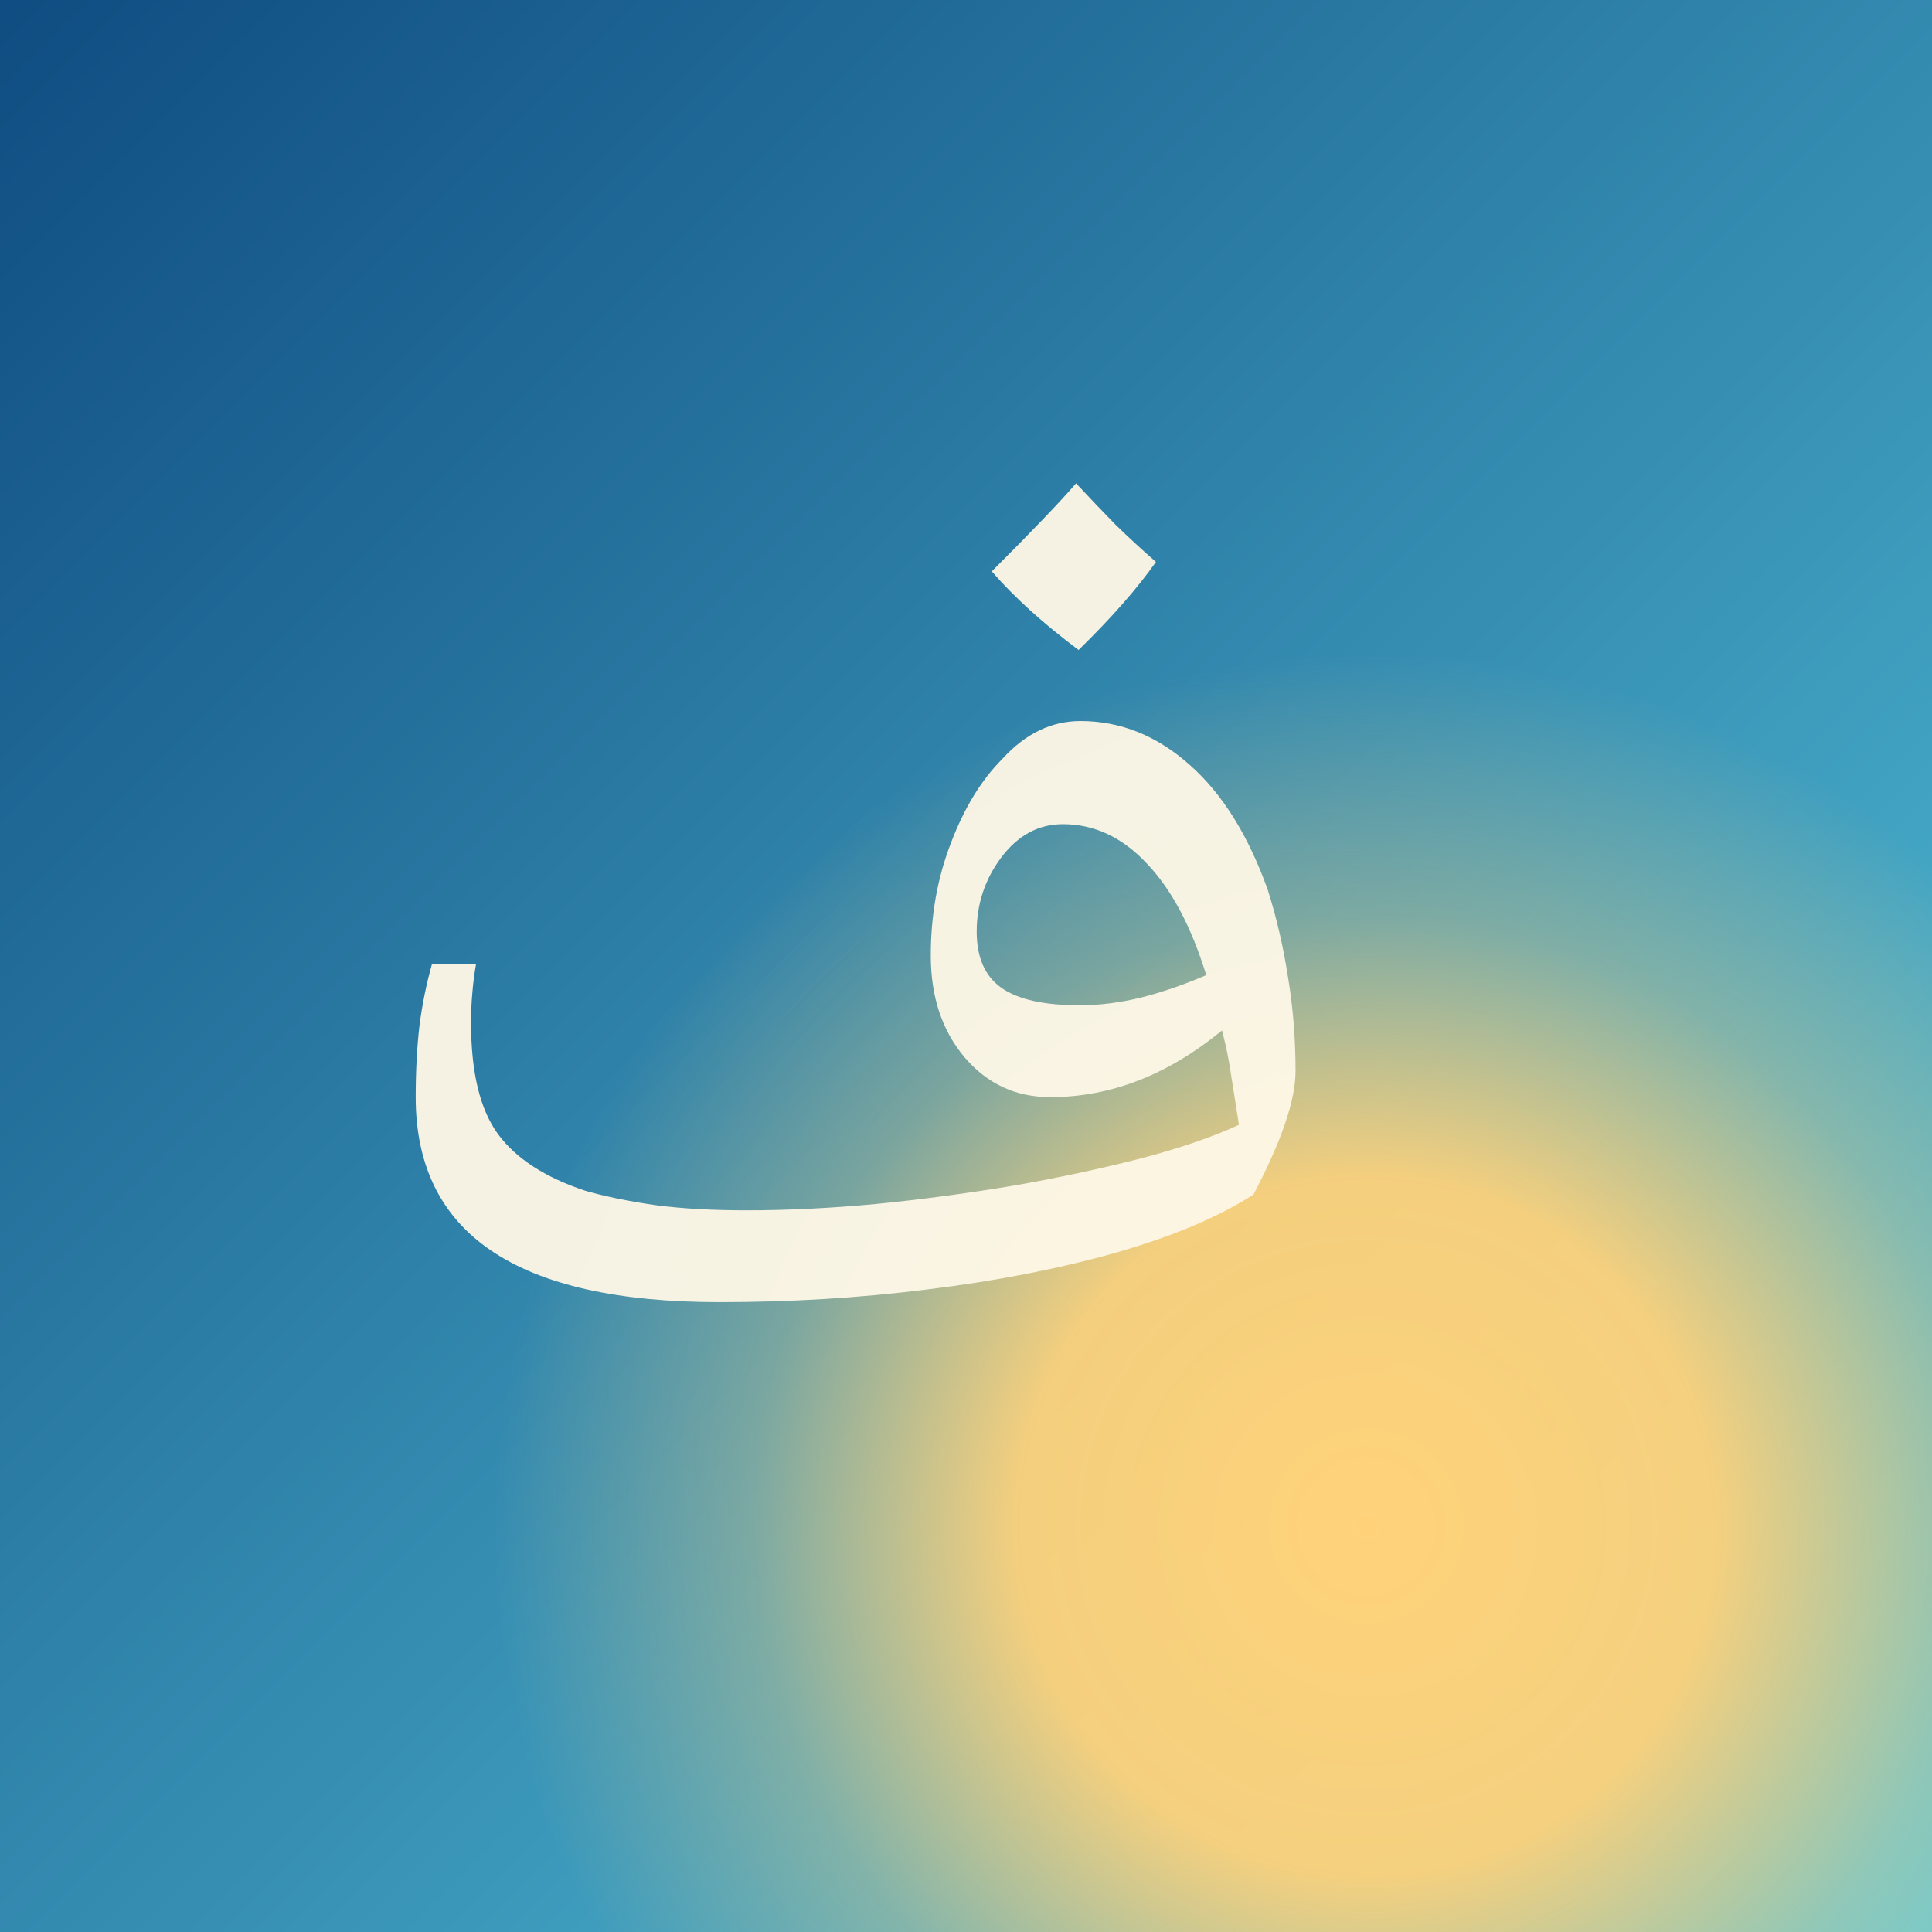
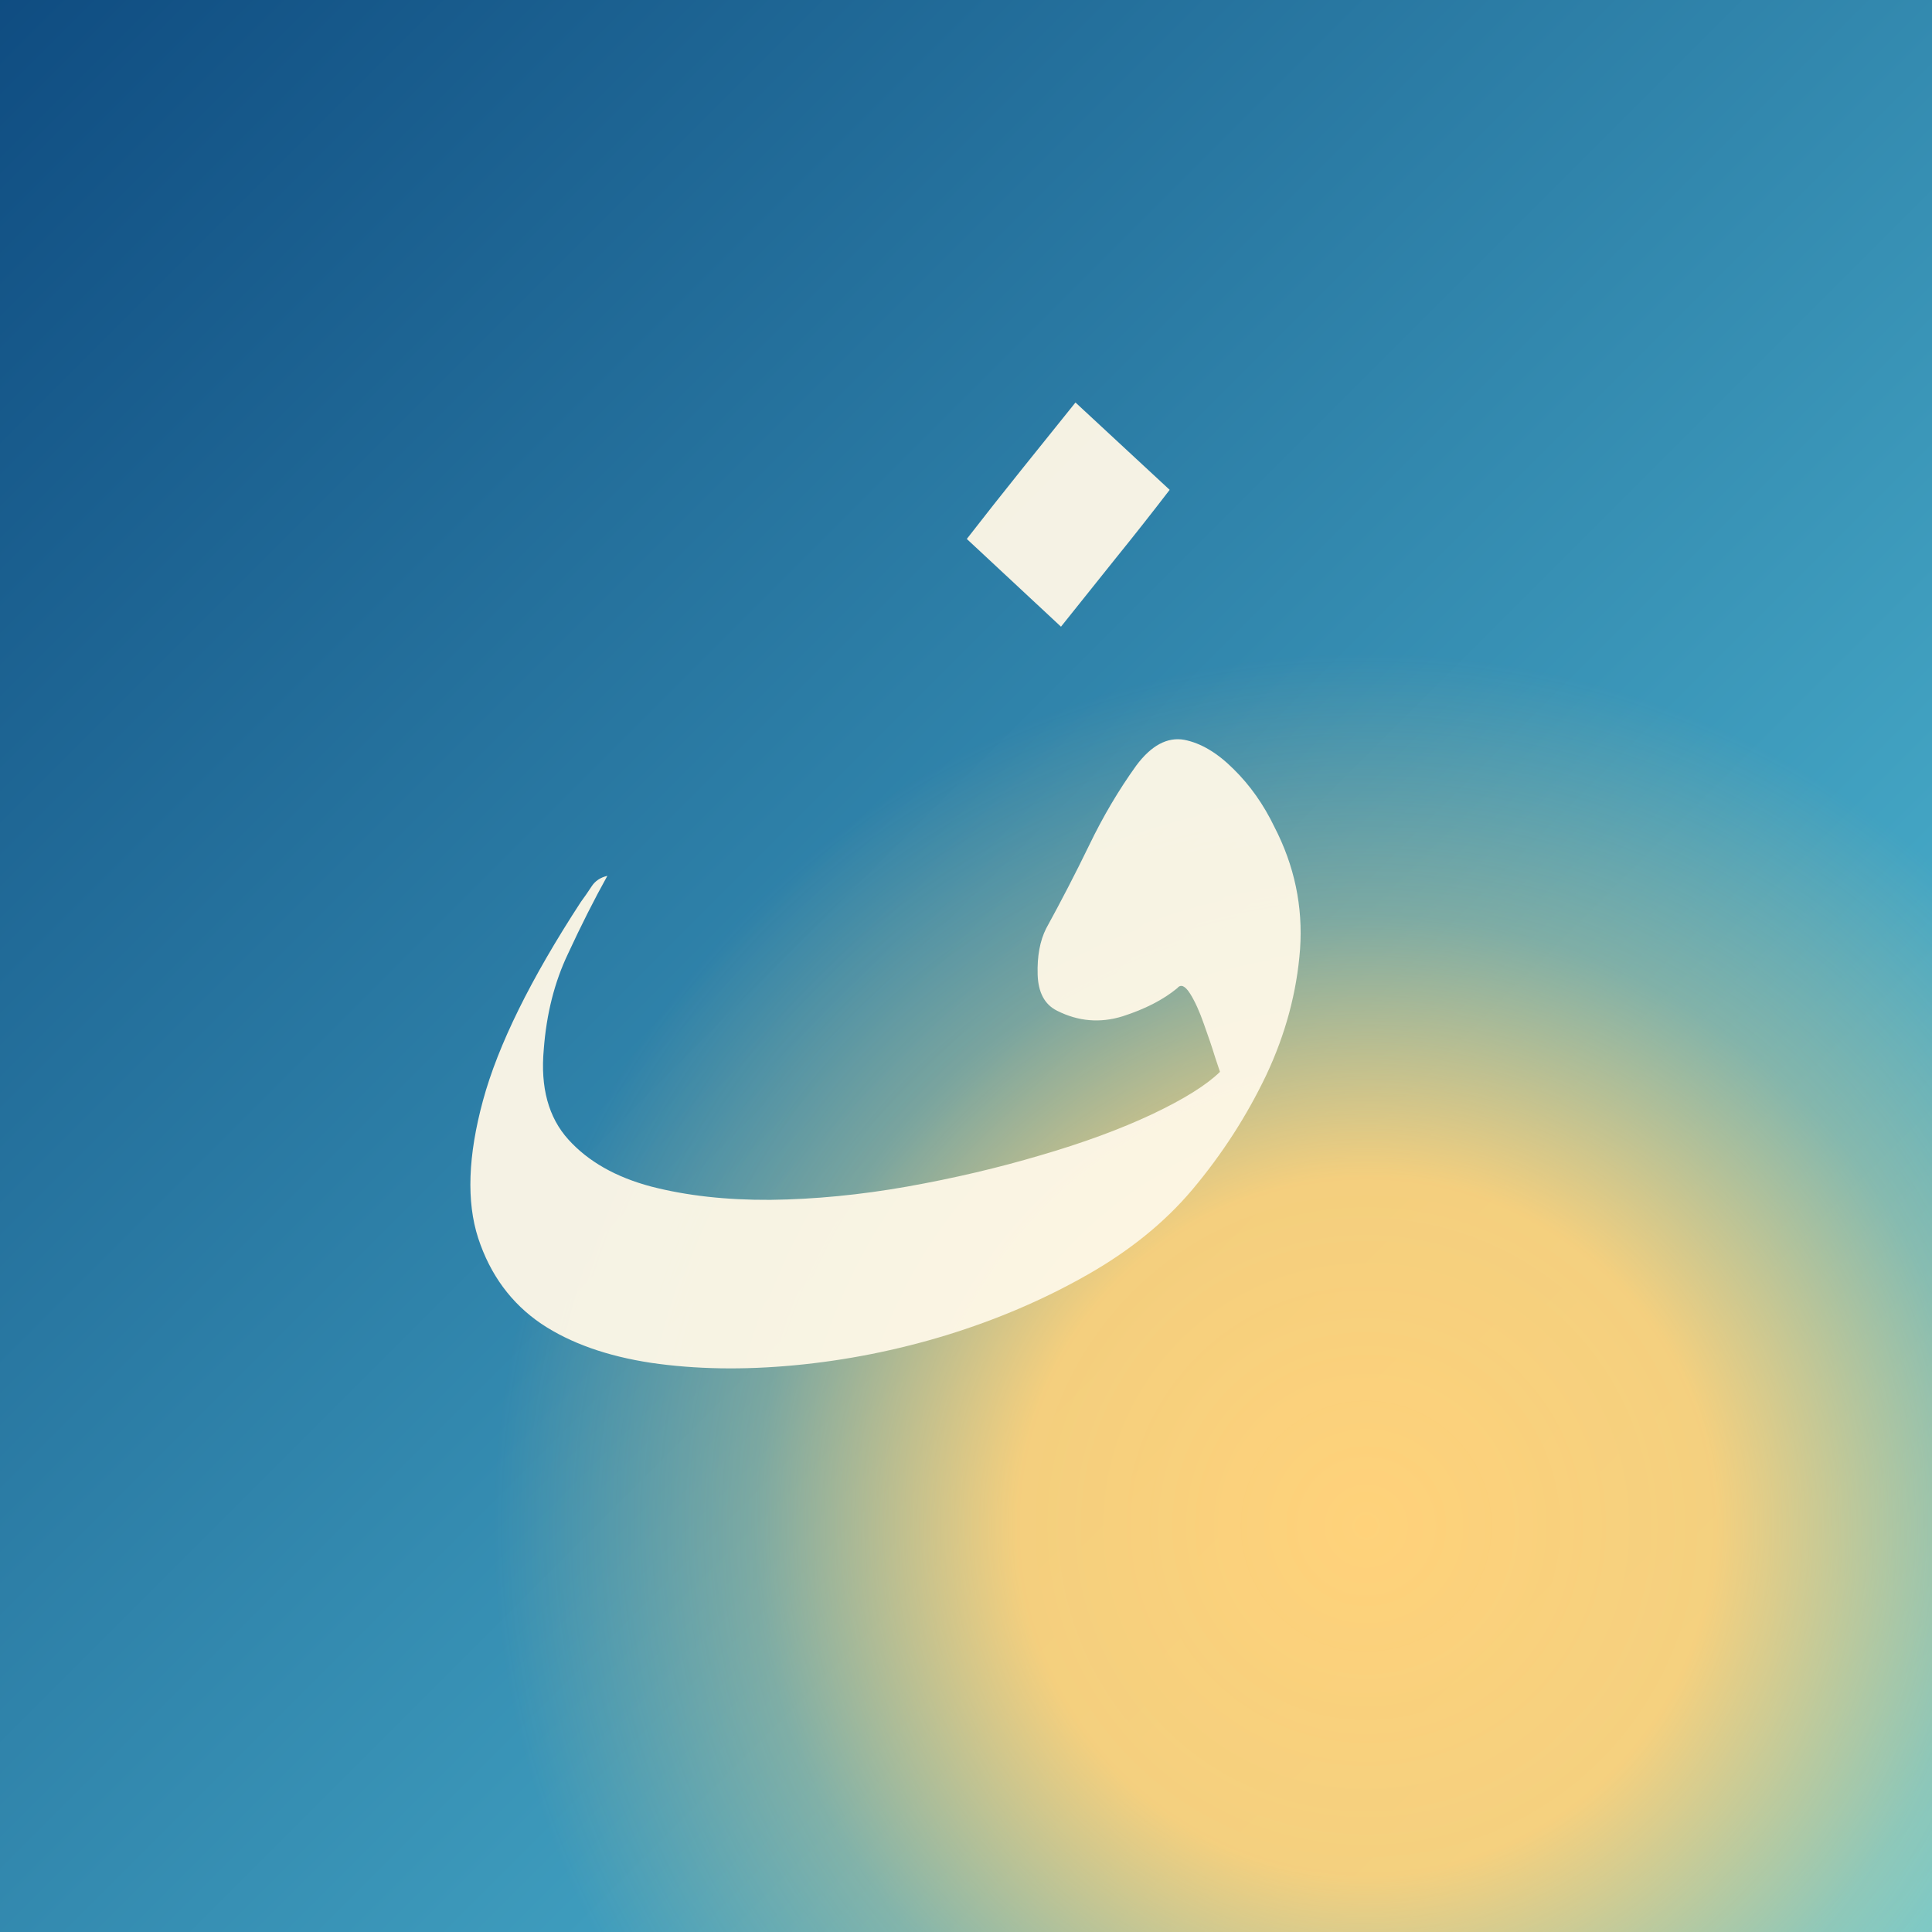
<svg xmlns="http://www.w3.org/2000/svg" viewBox="0 0 48 48" role="img" aria-label="Fajr LMS">
  <defs>
    <linearGradient id="sky" x1="0" y1="0" x2="1" y2="1">
      <stop offset="0" stop-color="#0f4c81" />
      <stop offset="1" stop-color="#57c7dd" />
    </linearGradient>
    <radialGradient id="sun" cx="0.5" cy="0.5" r="0.5">
      <stop offset="0" stop-color="#ffd27a" stop-opacity="1" />
      <stop offset="0.4" stop-color="#ffd27a" stop-opacity="0.94" />
      <stop offset="0.7" stop-color="#ffd27a" stop-opacity="0.34" />
      <stop offset="1" stop-color="#ffd27a" stop-opacity="0" />
    </radialGradient>
  </defs>
  <rect width="48" height="48" fill="url(#sky)" />
  <circle cx="34" cy="38" r="22" fill="url(#sun)" />
-   <text x="21" y="25" font-family="'Noto Naskh Arabic','Amiri','Geeza Pro','Noto Sans Arabic',serif" font-size="30" fill="#fdf6e6" fill-opacity="0.96" text-anchor="middle" dominant-baseline="middle">ف</text>
+   <path d="M29.06 12.17 26.72 10.00Q26.06 10.82 25.37 11.68Q24.68 12.54 24.02 13.39L26.36 15.57Q27.05 14.71 27.72 13.87Q28.40 13.03 29.06 12.17ZM13.45 32.89Q14.53 33.61 16.18 33.86Q17.83 34.10 19.74 33.92Q21.65 33.74 23.52 33.17Q25.40 32.59 27.00 31.68Q28.59 30.78 29.62 29.56Q30.73 28.24 31.46 26.71Q32.18 25.18 32.30 23.58Q32.41 21.99 31.66 20.54Q31.26 19.71 30.65 19.11Q30.04 18.50 29.42 18.38Q28.79 18.27 28.23 19.02Q27.57 19.94 27.06 21.00Q26.55 22.05 25.99 23.07Q25.76 23.53 25.78 24.21Q25.80 24.88 26.26 25.11Q27.05 25.51 27.89 25.25Q28.73 24.98 29.25 24.55Q29.38 24.39 29.57 24.69Q29.75 24.98 29.91 25.44Q30.08 25.91 30.19 26.27Q30.31 26.63 30.31 26.63Q29.81 27.12 28.63 27.68Q27.44 28.24 25.86 28.70Q24.28 29.17 22.54 29.48Q20.79 29.79 19.14 29.81Q17.50 29.82 16.18 29.48Q14.86 29.13 14.12 28.31Q13.38 27.49 13.51 26.07Q13.61 24.75 14.11 23.70Q14.60 22.64 15.09 21.76Q14.83 21.82 14.70 22.02Q14.57 22.22 14.43 22.41Q12.56 25.28 12.00 27.34Q11.44 29.40 11.88 30.76Q12.33 32.13 13.45 32.89Z" fill="#fdf6e6" fill-opacity="0.96" />
</svg>
